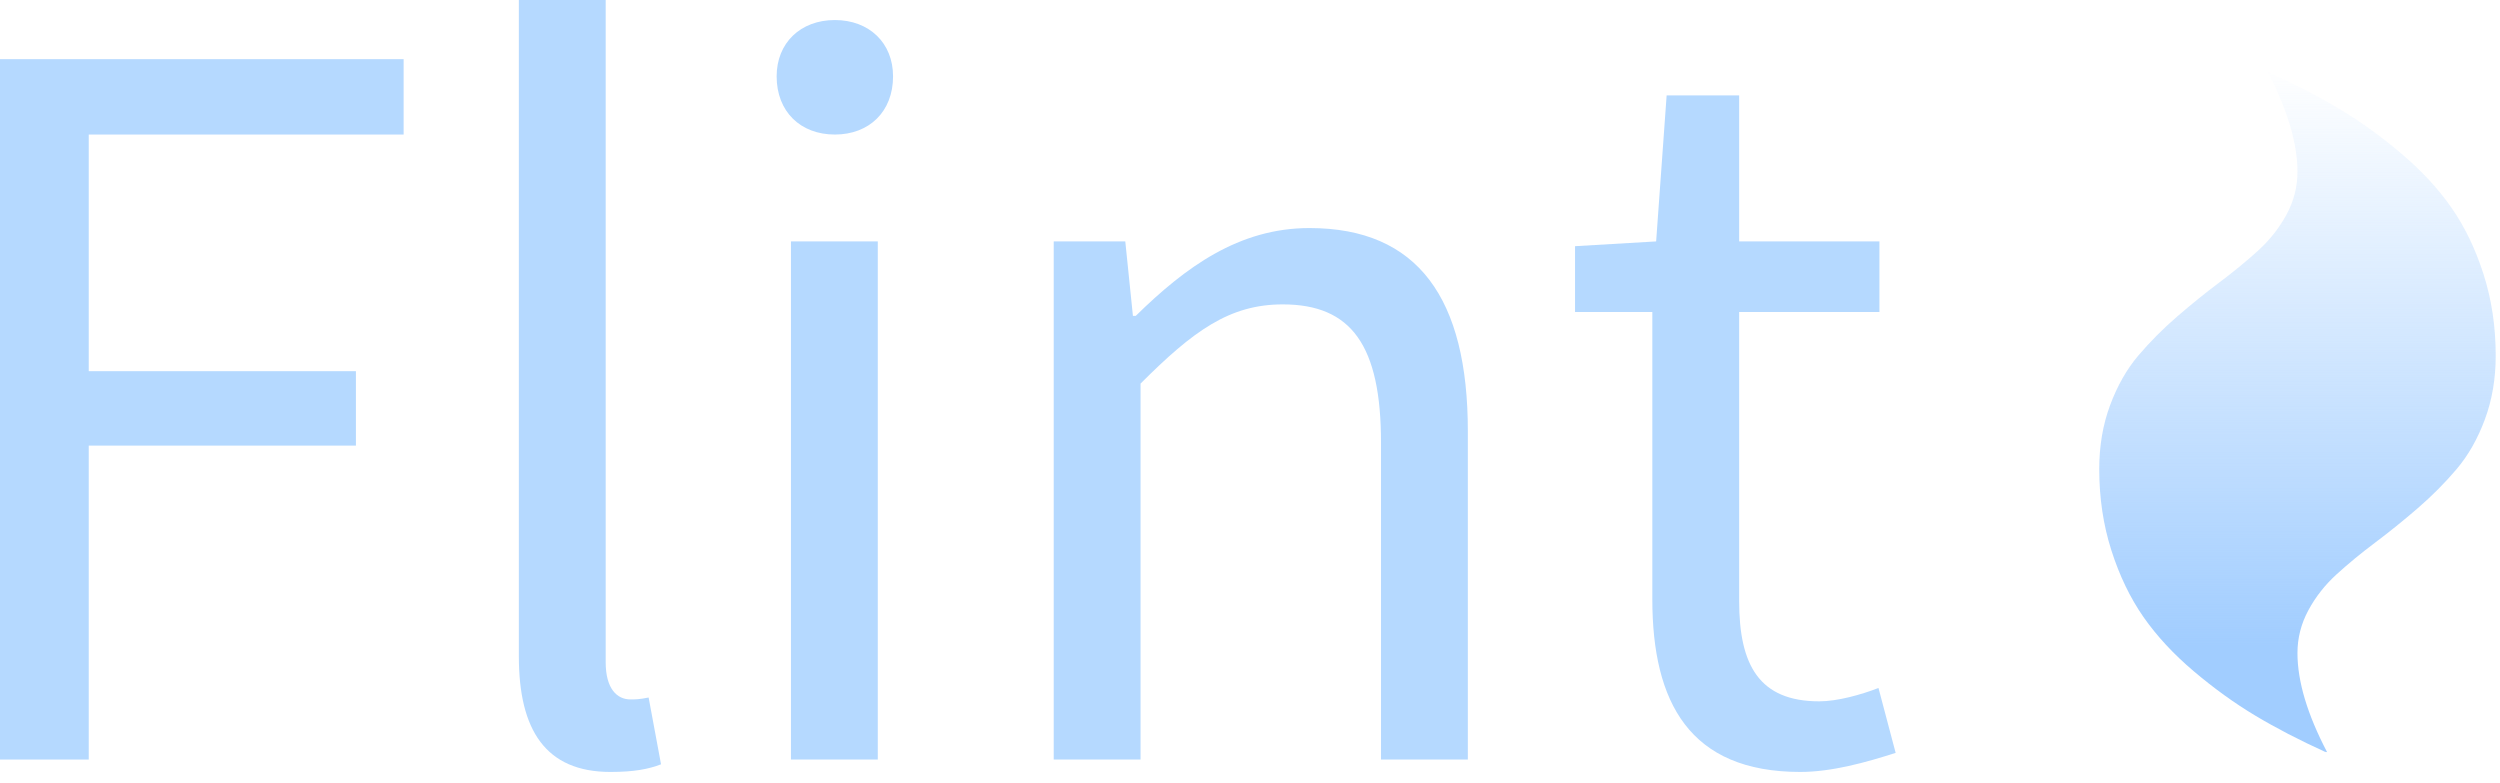
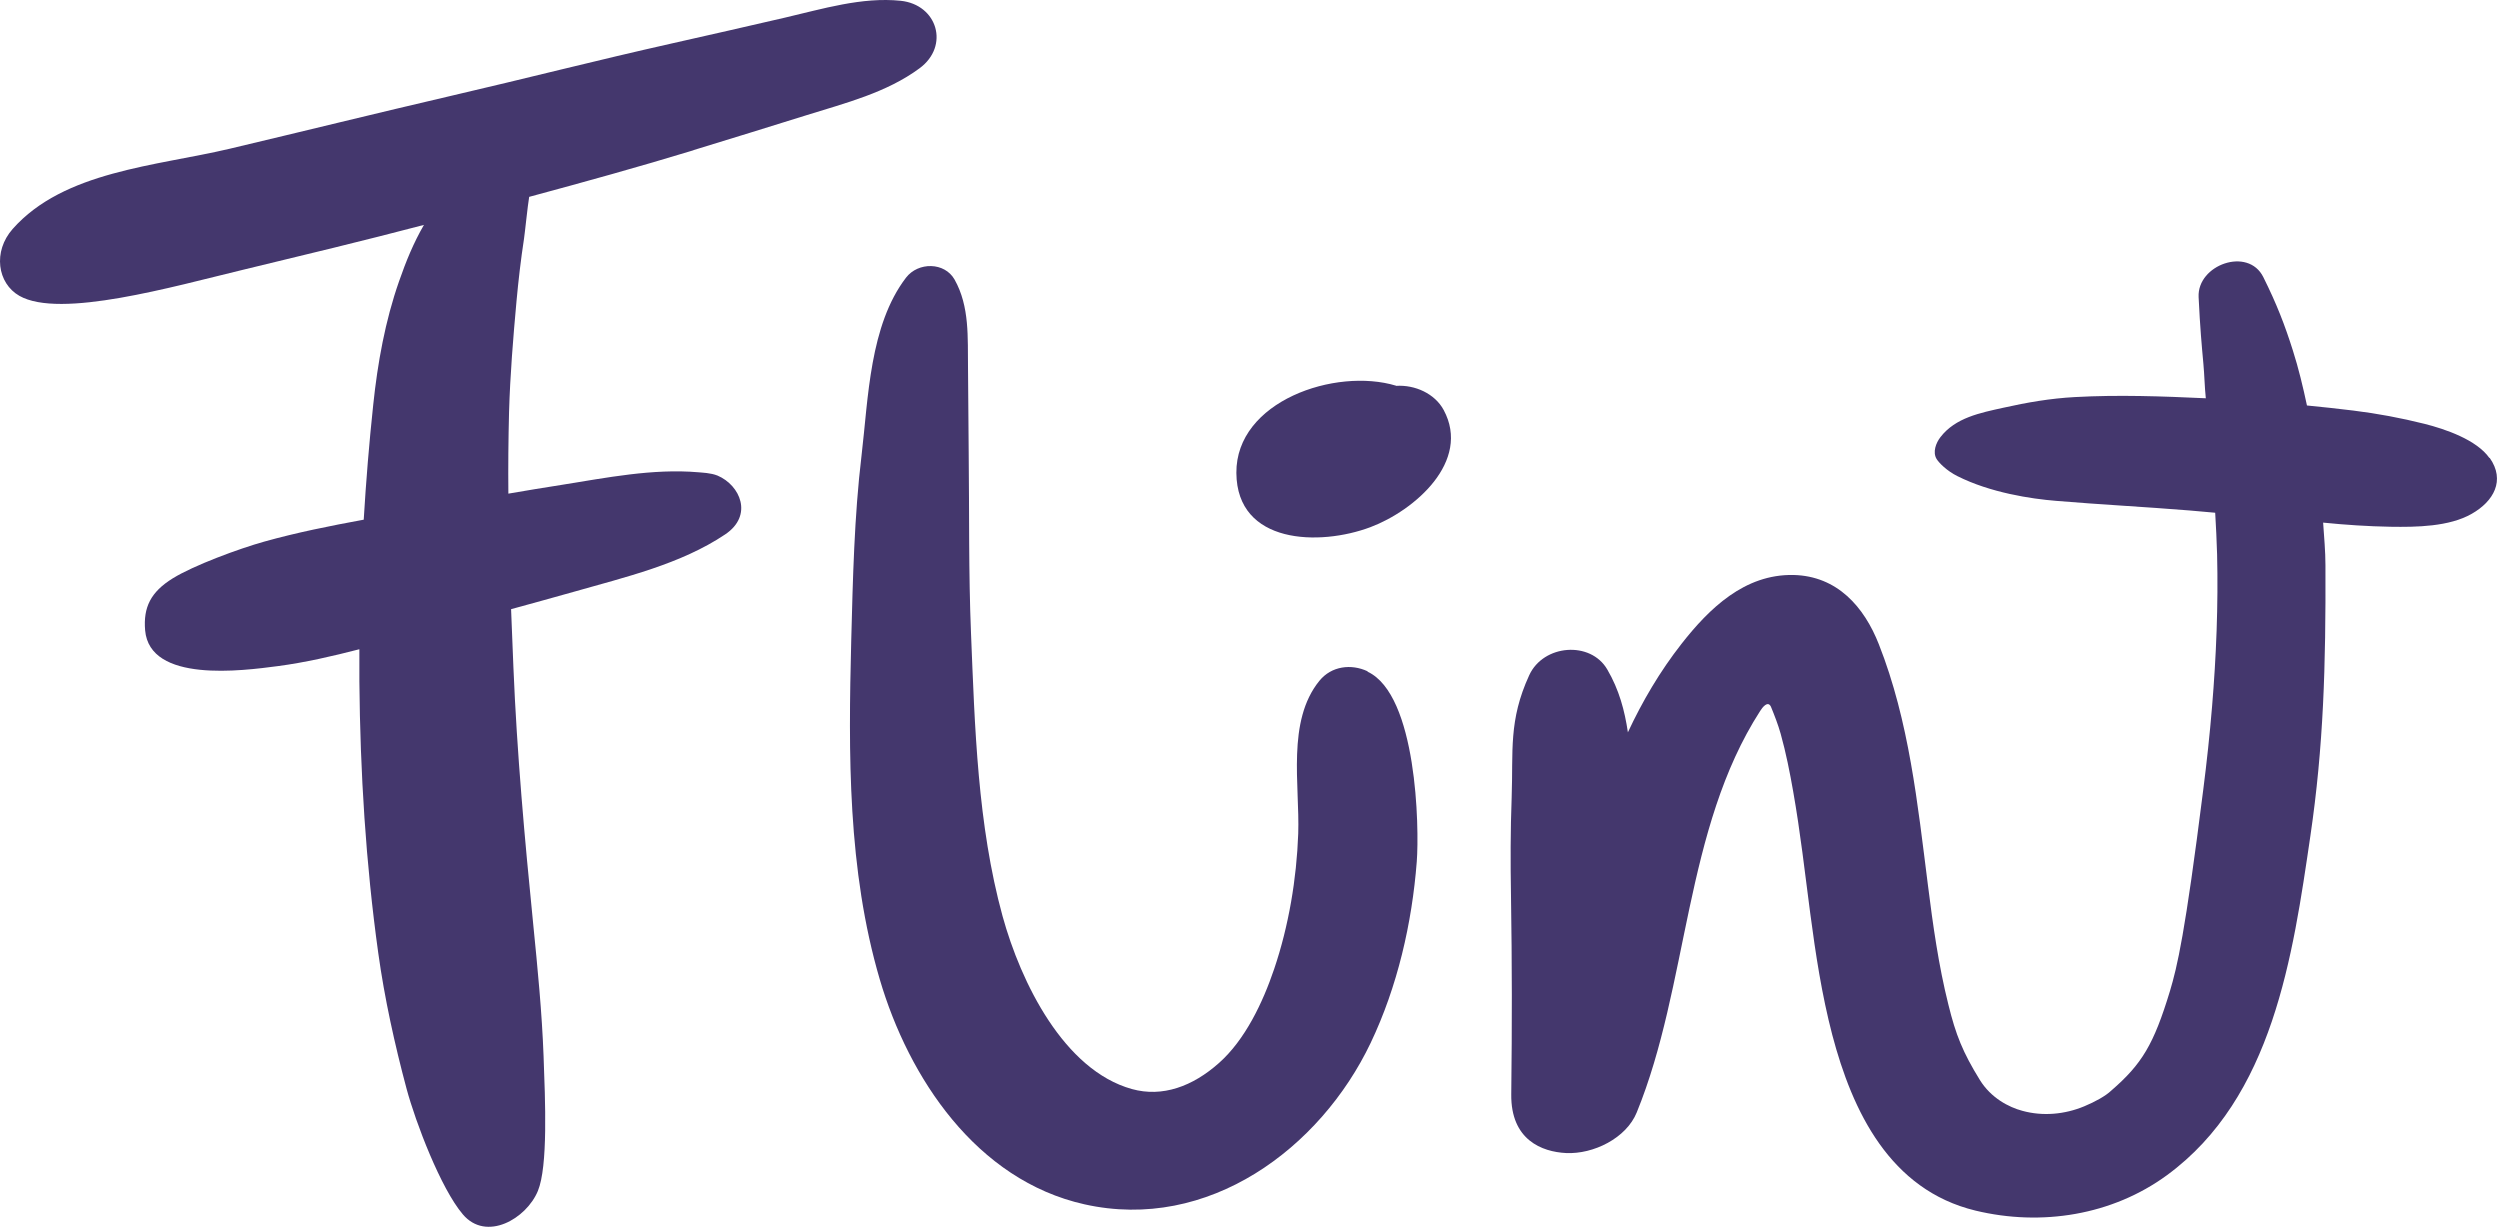
- <svg xmlns="http://www.w3.org/2000/svg" width="131" height="41" viewBox="0 0 131 41" fill="none">
-   <path d="M0 39.8H4.65V23.35H18.65V19.45H4.65V7.05H21.15V3.1H0V39.8Z" fill="#B5D9FF" />
-   <path d="M31.988 40.45C33.238 40.45 33.988 40.3 34.638 40.05L33.988 36.55C33.488 36.65 33.288 36.65 33.038 36.65C32.338 36.65 31.738 36.1 31.738 34.7V0H27.188V34.4C27.188 38.25 28.588 40.45 31.988 40.45Z" fill="#B5D9FF" />
-   <path d="M41.446 39.8H45.996V12.65H41.446V39.8ZM43.746 7.05C45.546 7.05 46.796 5.85 46.796 4C46.796 2.25 45.546 1.05 43.746 1.05C41.946 1.05 40.696 2.25 40.696 4C40.696 5.85 41.946 7.05 43.746 7.05Z" fill="#B5D9FF" />
-   <path d="M55.215 39.8H59.765V20.1C62.515 17.35 64.415 15.95 67.215 15.95C70.815 15.95 72.365 18.1 72.365 23.2V39.8H76.915V22.6C76.915 15.65 74.315 11.95 68.615 11.95C64.915 11.95 62.115 14 59.515 16.55H59.365L58.965 12.65H55.215V39.8Z" fill="#B5D9FF" />
-   <path d="M94.332 40.45C95.982 40.45 97.782 39.95 99.332 39.45L98.432 36.05C97.532 36.4 96.282 36.75 95.332 36.75C92.182 36.75 91.132 34.85 91.132 31.5V16.35H98.482V12.65H91.132V5H87.332L86.782 12.65L82.532 12.9V16.35H86.582V31.4C86.582 36.8 88.532 40.45 94.332 40.45Z" fill="#B5D9FF" />
-   <path d="M112.318 32.331C113.014 33.327 113.891 34.275 114.95 35.171C116.009 36.067 117.079 36.84 118.161 37.489C119.244 38.139 120.48 38.78 121.871 39.414L121.848 39.391L121.941 39.414C120.905 37.435 120.387 35.705 120.387 34.22C120.387 33.432 120.577 32.686 120.956 31.983C121.334 31.279 121.829 30.649 122.44 30.093C123.05 29.537 123.727 28.98 124.468 28.424C125.21 27.867 125.952 27.268 126.694 26.627C127.436 25.985 128.113 25.305 128.723 24.586C129.334 23.867 129.828 22.998 130.207 21.978C130.586 20.957 130.775 19.844 130.775 18.639C130.775 17.124 130.563 15.702 130.138 14.373C129.713 13.043 129.152 11.88 128.457 10.883C127.762 9.886 126.885 8.939 125.825 8.043C124.766 7.146 123.696 6.374 122.614 5.724C121.532 5.075 120.295 4.434 118.904 3.8L118.927 3.823L118.858 3.8C119.878 5.809 120.388 7.541 120.388 8.994C120.388 9.782 120.198 10.528 119.82 11.231C119.441 11.934 118.946 12.564 118.336 13.121C117.725 13.677 117.049 14.233 116.307 14.79C115.565 15.347 114.823 15.946 114.081 16.587C113.339 17.229 112.663 17.909 112.052 18.627C111.441 19.346 110.947 20.216 110.568 21.236C110.19 22.256 110 23.369 110 24.575C110 26.09 110.212 27.512 110.637 28.841C111.062 30.17 111.623 31.334 112.318 32.331Z" fill="url(#paint0_linear_102_235)" />
-   <defs>
-     <linearGradient id="paint0_linear_102_235" x1="120.388" y1="3.8" x2="120.388" y2="39.414" gradientUnits="userSpaceOnUse">
-       <stop stop-color="#A1CDFF" stop-opacity="0.01" />
-       <stop offset="0.844" stop-color="#A1CDFF" />
-     </linearGradient>
-   </defs>
+ <svg xmlns="http://www.w3.org/2000/svg" width="485" height="238" viewBox="0 0 485 238" fill="none">
+   <path d="M265.306 130.228C262.141 128.751 258.317 129.191 255.97 132.067C249.588 139.893 252.172 152.33 251.856 161.736C251.539 170.52 250.01 179.641 247.188 187.984C244.972 194.54 241.544 201.717 236.506 206.2C231.363 210.786 225.482 212.911 219.6 211.278C206.414 207.625 198.053 190.653 194.493 177.723C189.64 160 189.112 141.007 188.374 122.791C187.899 111.131 188.057 99.471 187.926 87.785C187.873 82.317 187.846 76.824 187.794 71.357C187.715 65.527 188.137 59.464 185.183 54.23C183.257 50.835 178.141 50.783 175.767 53.867C168.699 63.117 168.462 77.213 167.143 88.329C165.719 100.222 165.455 112.323 165.139 124.294C164.585 146.241 164.426 168.732 170.677 190.005C176.295 209.102 189.402 228.95 210.396 233.64C234.37 239.004 256.128 222.835 265.913 202.313C271.109 191.404 273.931 179.097 274.854 167.151C275.355 160.518 274.906 134.788 265.306 130.305V130.228Z" fill="#44376D" />
+   <path d="M270.845 74.829C259.056 71.253 239.75 77.835 239.856 91.749C239.961 105.612 255.997 105.975 265.861 102.269C274.458 99.03 285.43 89.495 280.076 79.545C278.362 76.358 274.511 74.622 270.845 74.855V74.829Z" fill="#44376D" />
+   <path d="M482.944 88.847C480.464 85.323 474.425 83.25 470.31 82.214C465.748 81.074 461.185 80.219 456.543 79.649C453.537 79.286 450.556 78.949 447.55 78.664C446.785 75.062 445.915 71.435 444.807 67.963C443.277 63.117 441.695 58.997 439.084 53.763C436.13 47.804 426.24 51.379 426.53 57.624C426.82 63.687 427.136 67.03 427.453 70.528C427.664 72.756 427.69 75.01 427.928 77.265C419.462 76.876 410.996 76.565 402.53 77.032C397.756 77.291 393.272 78.068 388.631 79.105C384.2 80.089 379.347 81.022 376.446 84.805C375.576 85.919 374.89 87.733 375.707 89.055C376.156 89.78 377.659 91.335 379.743 92.371C386.125 95.584 394.037 96.776 398.864 97.165C407.488 97.89 416.139 98.331 424.763 99.03C426.424 99.16 428.086 99.315 429.747 99.471C429.906 102.166 430.038 104.86 430.117 107.555C430.354 117.376 429.958 127.248 429.141 137.068C428.693 142.484 428.112 147.873 427.427 153.237C423.892 181.299 422.389 187.518 420.965 192.285C417.827 202.624 415.532 206.433 409.598 211.563C408.49 212.626 406.459 213.74 404.349 214.621C400.552 216.202 396.305 216.59 392.349 215.502C389.712 214.802 386.257 213.015 384.094 209.516C380.798 204.179 379.426 200.784 377.976 194.851C376.077 187.259 374.995 179.485 374.02 171.738C372.015 155.958 370.38 139.919 364.499 124.994C361.65 117.738 356.428 111.727 347.909 111.546C338.441 111.364 331.584 118.049 326.204 124.916C322.01 130.28 318.634 136.032 315.812 142.069C315.18 137.846 314.125 133.829 311.804 129.865C308.56 124.294 299.408 124.994 296.665 131.005C292.63 139.789 293.579 145.697 293.263 154.714C293.025 161.036 293.026 167.359 293.131 173.681C293.342 187.31 293.342 198.608 293.184 212.289C293.078 221.177 299.171 223.457 303.812 223.69C309.114 223.949 315.496 220.814 317.527 215.813C327.602 191.145 326.731 160.803 341.474 137.923C341.896 137.25 342.951 135.85 343.558 137.094C344.27 138.83 344.956 140.592 345.457 142.38C346.485 146.06 347.224 149.817 347.883 153.574C350.652 169.25 351.417 185.263 355.452 200.733C359.356 215.58 366.635 230.842 383.25 234.858C396.042 237.941 409.756 235.765 420.385 227.991C440.983 212.911 444.807 185.367 448.209 162.202C450.767 144.79 451.216 129.243 451.137 109.68C451.137 106.933 450.873 104.161 450.688 101.388C455.066 101.829 459.392 102.114 463.796 102.192C468.754 102.269 475.137 102.192 479.515 99.678C483.761 97.268 486.082 93.2 482.996 88.821L482.944 88.847Z" fill="#44376D" />
+   <path d="M134.545 29.122C141.877 26.893 149.182 24.613 156.514 22.333C164.057 19.975 171.996 17.98 178.405 13.238C184.26 8.911 181.859 0.904 174.739 0.153C167.248 -0.625 159.547 1.733 152.294 3.418C144.989 5.102 137.683 6.786 130.378 8.418C116.03 11.632 101.789 15.285 87.468 18.602C73.12 21.944 58.852 25.468 44.531 28.863C30.263 32.231 12.408 33.19 2.465 44.409C-1.412 48.788 -0.516 54.955 3.757 57.391C11.643 61.9 33.559 55.603 47.142 52.338C58.852 49.514 70.588 46.69 82.246 43.632C80.215 47.13 78.764 50.706 77.419 54.567C74.729 62.236 73.252 70.45 72.408 78.509C71.617 85.919 71.01 93.356 70.562 100.818C64.074 102.01 57.586 103.306 51.283 105.068C46.43 106.415 37.516 109.706 33.48 112.219C29.234 114.862 27.784 117.816 28.153 122.273C29.049 132.508 46.904 130.15 53.973 129.217C59.221 128.518 64.496 127.3 69.718 125.953C69.718 128.025 69.718 130.124 69.718 132.197C69.876 149.817 70.957 167.463 73.384 184.901C74.597 193.659 76.575 202.624 78.87 211.201C80.637 217.782 85.516 230.557 89.788 235.584C94.325 240.947 102.105 236.465 104.347 231.049C106.325 226.255 105.771 213.481 105.454 204.904C105.138 196.38 104.294 187.829 103.45 179.356C101.789 162.747 100.285 146.112 99.6 129.425C99.441 125.667 99.309 121.936 99.151 118.179C103.213 117.065 107.274 115.951 111.309 114.811C121.2 111.986 132.092 109.447 140.69 103.669C146.176 99.989 143.591 94.133 139.213 92.268C137.868 91.724 136.18 91.698 135.468 91.62C126.659 90.868 117.639 92.682 109.015 94.056C105.534 94.6 102.079 95.17 98.624 95.766C98.571 90.506 98.624 85.246 98.755 79.986C98.966 72.731 99.547 65.605 100.206 58.376C100.575 54.385 101.05 50.291 101.657 46.327C101.841 45.109 102.369 39.875 102.659 38.191C113.34 35.315 123.995 32.361 134.545 29.148V29.122Z" fill="#44376D" />
</svg>
